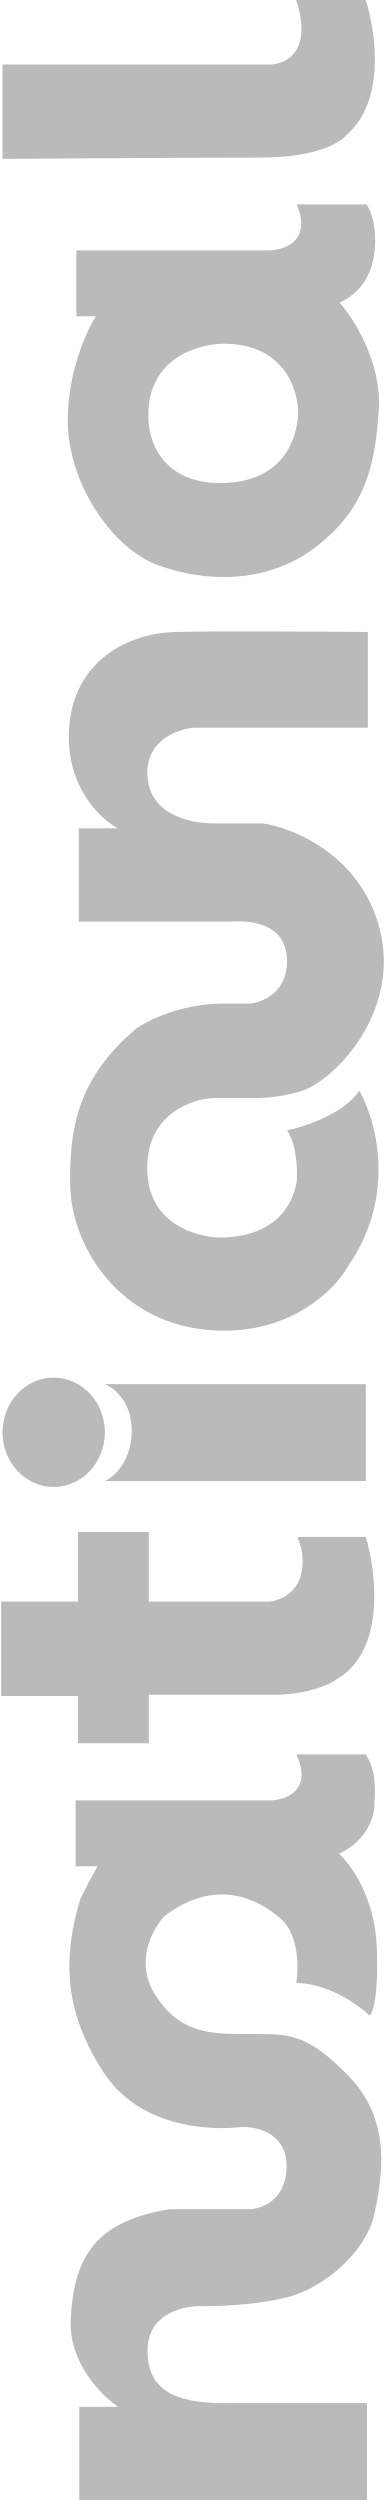
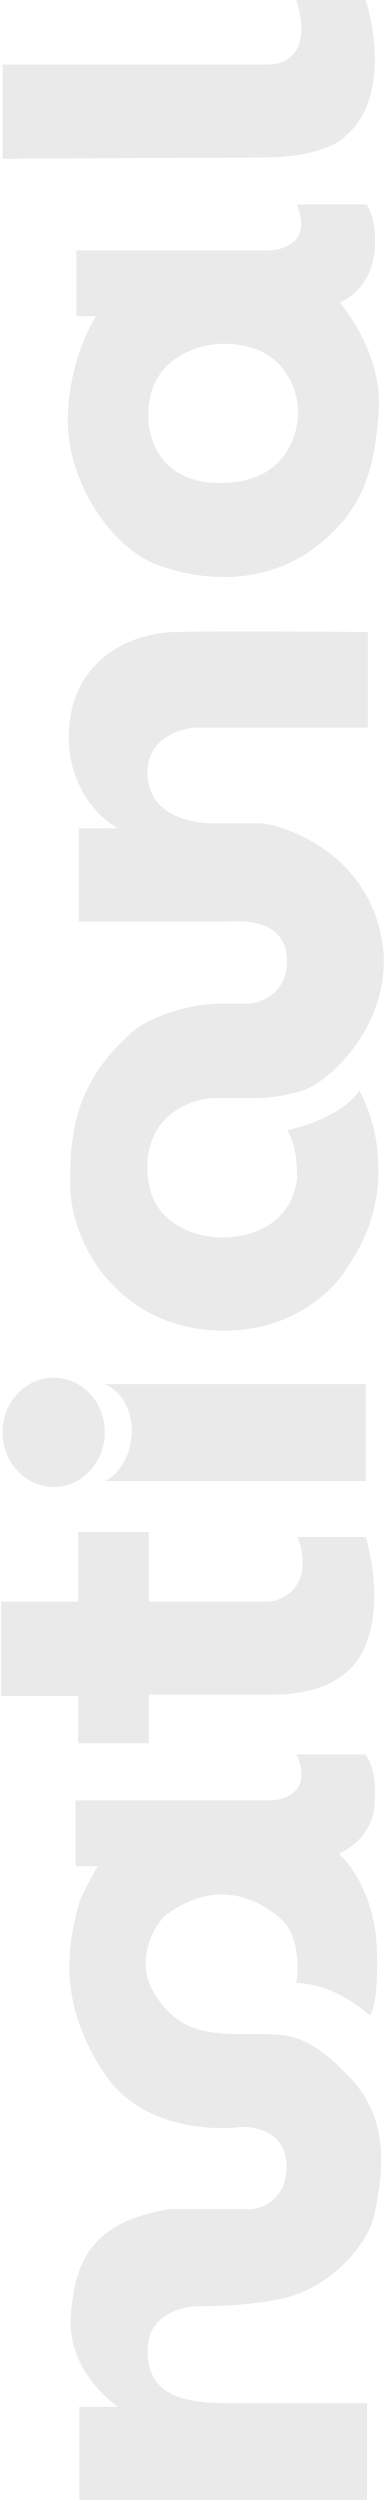
<svg xmlns="http://www.w3.org/2000/svg" width="264" height="1715" fill="none">
-   <path fill-rule="evenodd" clip-rule="evenodd" d="M.84 1163.47h52.7v32.39h48.52v-33.25h85.32c24.09 0 39.6-7.38 44.33-11.08 32.8-19.77 26.5-73.02 19.24-97.18h-46.84l2.5 7.68c5.36 27.27-12.26 35.8-21.74 36.65h-82.81v-47.74H53.54v47.74H.84v64.79ZM54.38 1715h197.4v-66.49h-91.17c-35.97.85-59.39-5.86-59.39-35.8 0-24.72 22.59-30.41 35.13-30.69 10.88.28 38.15-.51 60.23-5.97 27.6-6.82 55.2-33.24 60.23-57.11 5.02-23.87 12.55-63.08-16.73-93.77-28.5-29.87-41.15-29.86-65.71-29.84h-4.27c-25 .03-46.8.05-63.86-27.28-14.05-22.5-1.4-45.18 6.7-53.7 35.12-26.43 63.56-11.93 79.46 1.7 12.71 10.92 12.54 34.1 10.87 44.33 21.42 0 42.38 14.78 50.2 22.17 2.22-1.42 6.35-12.79 5.01-46.89-1.34-34.1-17.84-56.83-25.93-63.93 20.07-9.55 24.54-26.71 24.26-34.1.28-2.56.67-9.55 0-17.05s-4.19-14.49-5.86-17.05h-47.68c11.38 24.55-6.97 31.26-17.56 31.54H51.87v45.18h15.05a401.98 401.98 0 0 0-11.7 22.17c-11.72 38.36-12.55 75.86 15.89 119.34 28.44 43.47 86.16 38.36 92.85 37.51 6.69-.86 33.46.85 32.62 28.13-.67 21.82-17 27.84-25.1 28.13h-55.2c-53.54 8.52-65.25 35.8-67.76 74.16-2 30.69 20.91 53.7 32.62 61.38H54.38V1715Zm17.56-699.01h179.01V949.5h-179c6.4 2.56 19.07 12.79 18.4 33.25-.67 20.46-12.55 30.69-18.4 33.24Zm0-33.44c0-20.72-15.72-37.51-35.1-37.51-19.4 0-35.12 16.8-35.12 37.51 0 20.72 15.72 37.52 35.11 37.52 19.4 0 35.11-16.8 35.11-37.52ZM1.72 44.27v64.7c43.47-.28 139.78-.85 177.23-.85 37.45 0 54.61-10.21 58.52-15.32C264.88 69.64 257.8 21.28 250.84 0h-47.65c12.04 37.46-8.92 45.12-20.9 44.27H1.72Zm180.87 127.51H52.37v45.2H65.8c-6.44 9.94-19.32 38.2-19.32 71.61 0 41.78 29.4 86.97 61.33 98.9 31.92 11.94 74.77 13.65 108.38-11.93 33.6-25.58 41.16-54.57 43.68-94.64 2.02-32.06-17.08-62.24-26.88-73.33 18.48-8.52 24.36-25.57 24.36-42.63 0-13.64-3.92-22.16-5.88-24.72H203.6c10.75 25.92-9.53 31.83-21 31.54Zm63.85 576.38c-10.08 15.69-37.24 24.72-49.57 27.28 6.72 9.55 7.28 27.28 6.72 34.96-6.72 38.74-47.04 39.22-56.28 38.37-9.25-.86-47.9-6.82-46.21-50.3 1.34-34.8 30.8-44.63 45.37-45.2h30.24c12.1 0 25.76-3.4 31.08-5.11 23.53-8.53 69.74-57.13 51.25-115.96-14.78-47.06-58.8-64.52-78.97-67.36h-33.6c-17.65 0-45.37-6.82-45.37-34.95 0-22.51 21.28-29.85 31.92-30.7h119.3v-65.65c-34.16-.29-108.54-.68-132.74 0-30.24.85-69.73 18.76-72.25 67.36-2.02 38.88 21.56 61.1 33.6 67.35H54.05v63.95h103.34c12.6-.85 39.48 0 39.48 27.28 0 21.83-17.36 28.42-26.04 29h-20.16c-27.56.67-49.57 11.65-57.13 17.05-39.49 33.25-46.21 67.35-45.37 108.28.84 40.92 33.6 95.5 99.14 98.9 52.42 2.73 82.89-28.42 91.57-44.33 33.6-48.43 19.04-100.33 7.56-120.22Zm-94.13-512.34c42.41-.68 52.46 31.57 52.18 47.78 0 1.33 0 46.93-52.18 47.78-41.74.68-51.06-30.43-50.5-46.07-.67-38.9 33.39-49.2 50.5-49.49Z" fill="#BABABA" />
+   <path fill-rule="evenodd" clip-rule="evenodd" d="M.84 1163.47h52.7v32.39h48.52v-33.25h85.32c24.09 0 39.6-7.38 44.33-11.08 32.8-19.77 26.5-73.02 19.24-97.18h-46.84l2.5 7.68c5.36 27.27-12.26 35.8-21.74 36.65h-82.81v-47.74H53.54v47.74H.84v64.79ZM54.38 1715h197.4v-66.49h-91.17c-35.97.85-59.39-5.86-59.39-35.8 0-24.72 22.59-30.41 35.13-30.69 10.88.28 38.15-.51 60.23-5.97 27.6-6.82 55.2-33.24 60.23-57.11 5.02-23.87 12.55-63.08-16.73-93.77-28.5-29.87-41.15-29.86-65.71-29.84h-4.27c-25 .03-46.8.05-63.86-27.28-14.05-22.5-1.4-45.18 6.7-53.7 35.12-26.43 63.56-11.93 79.46 1.7 12.71 10.92 12.54 34.1 10.87 44.33 21.42 0 42.38 14.78 50.2 22.17 2.22-1.42 6.35-12.79 5.01-46.89-1.34-34.1-17.84-56.83-25.93-63.93 20.07-9.55 24.54-26.71 24.26-34.1.28-2.56.67-9.55 0-17.05s-4.19-14.49-5.86-17.05h-47.68c11.38 24.55-6.97 31.26-17.56 31.54H51.87v45.18h15.05a401.98 401.98 0 0 0-11.7 22.17c-11.72 38.36-12.55 75.86 15.89 119.34 28.44 43.47 86.16 38.36 92.85 37.51 6.69-.86 33.46.85 32.62 28.13-.67 21.82-17 27.84-25.1 28.13h-55.2c-53.54 8.52-65.25 35.8-67.76 74.16-2 30.69 20.91 53.7 32.62 61.38H54.38V1715Zm17.56-699.01h179.01V949.5h-179c6.4 2.56 19.07 12.79 18.4 33.25-.67 20.46-12.55 30.69-18.4 33.24Zm0-33.44c0-20.72-15.72-37.51-35.1-37.51-19.4 0-35.12 16.8-35.12 37.51 0 20.72 15.72 37.52 35.11 37.52 19.4 0 35.11-16.8 35.11-37.52ZM1.72 44.27v64.7c43.47-.28 139.78-.85 177.23-.85 37.45 0 54.61-10.21 58.52-15.32C264.88 69.64 257.8 21.28 250.84 0h-47.65c12.04 37.46-8.92 45.12-20.9 44.27H1.72Zm180.87 127.51H52.37v45.2H65.8c-6.44 9.94-19.32 38.2-19.32 71.61 0 41.78 29.4 86.97 61.33 98.9 31.92 11.94 74.77 13.65 108.38-11.93 33.6-25.58 41.16-54.57 43.68-94.64 2.02-32.06-17.08-62.24-26.88-73.33 18.48-8.52 24.36-25.57 24.36-42.63 0-13.64-3.92-22.16-5.88-24.72H203.6c10.75 25.92-9.53 31.83-21 31.54Zm63.85 576.38c-10.08 15.69-37.24 24.72-49.57 27.28 6.72 9.55 7.28 27.28 6.72 34.96-6.72 38.74-47.04 39.22-56.28 38.37-9.25-.86-47.9-6.82-46.21-50.3 1.34-34.8 30.8-44.63 45.37-45.2h30.24c12.1 0 25.76-3.4 31.08-5.11 23.53-8.53 69.74-57.13 51.25-115.96-14.78-47.06-58.8-64.52-78.97-67.36h-33.6c-17.65 0-45.37-6.82-45.37-34.95 0-22.51 21.28-29.85 31.92-30.7h119.3v-65.65c-34.16-.29-108.54-.68-132.74 0-30.24.85-69.73 18.76-72.25 67.36-2.02 38.88 21.56 61.1 33.6 67.35H54.05v63.95h103.34c12.6-.85 39.48 0 39.48 27.28 0 21.83-17.36 28.42-26.04 29h-20.16c-27.56.67-49.57 11.65-57.13 17.05-39.49 33.25-46.21 67.35-45.37 108.28.84 40.92 33.6 95.5 99.14 98.9 52.42 2.73 82.89-28.42 91.57-44.33 33.6-48.43 19.04-100.33 7.56-120.22Zm-94.13-512.34c42.41-.68 52.46 31.57 52.18 47.78 0 1.33 0 46.93-52.18 47.78-41.74.68-51.06-30.43-50.5-46.07-.67-38.9 33.39-49.2 50.5-49.49Z" fill="#BABABA" opacity=".3" />
</svg>
